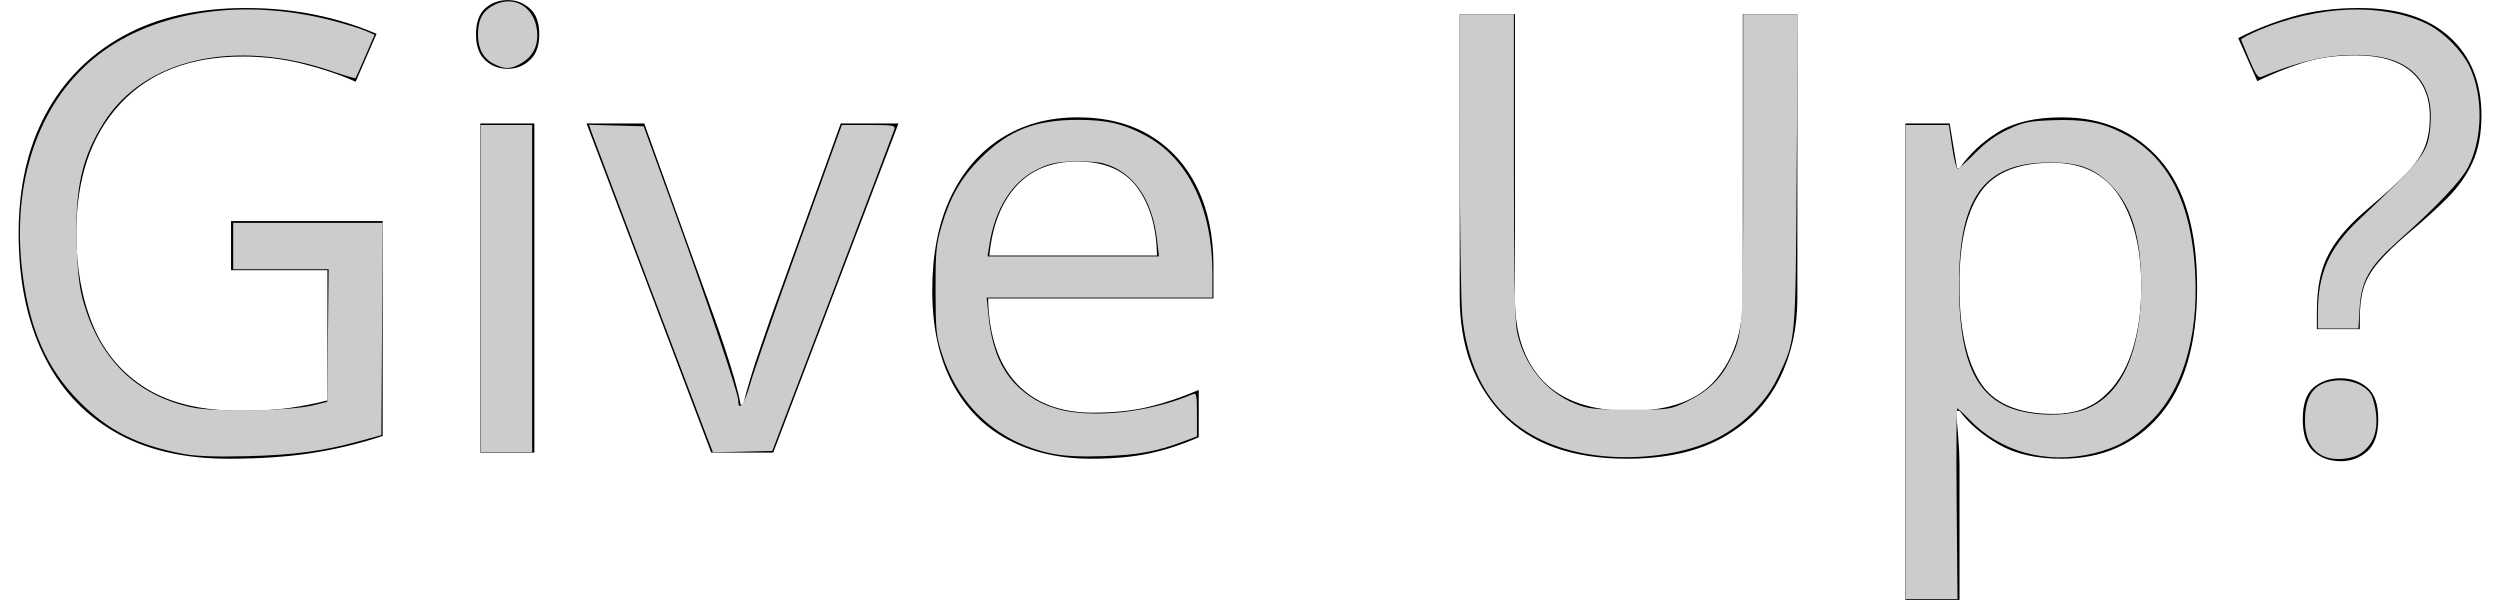
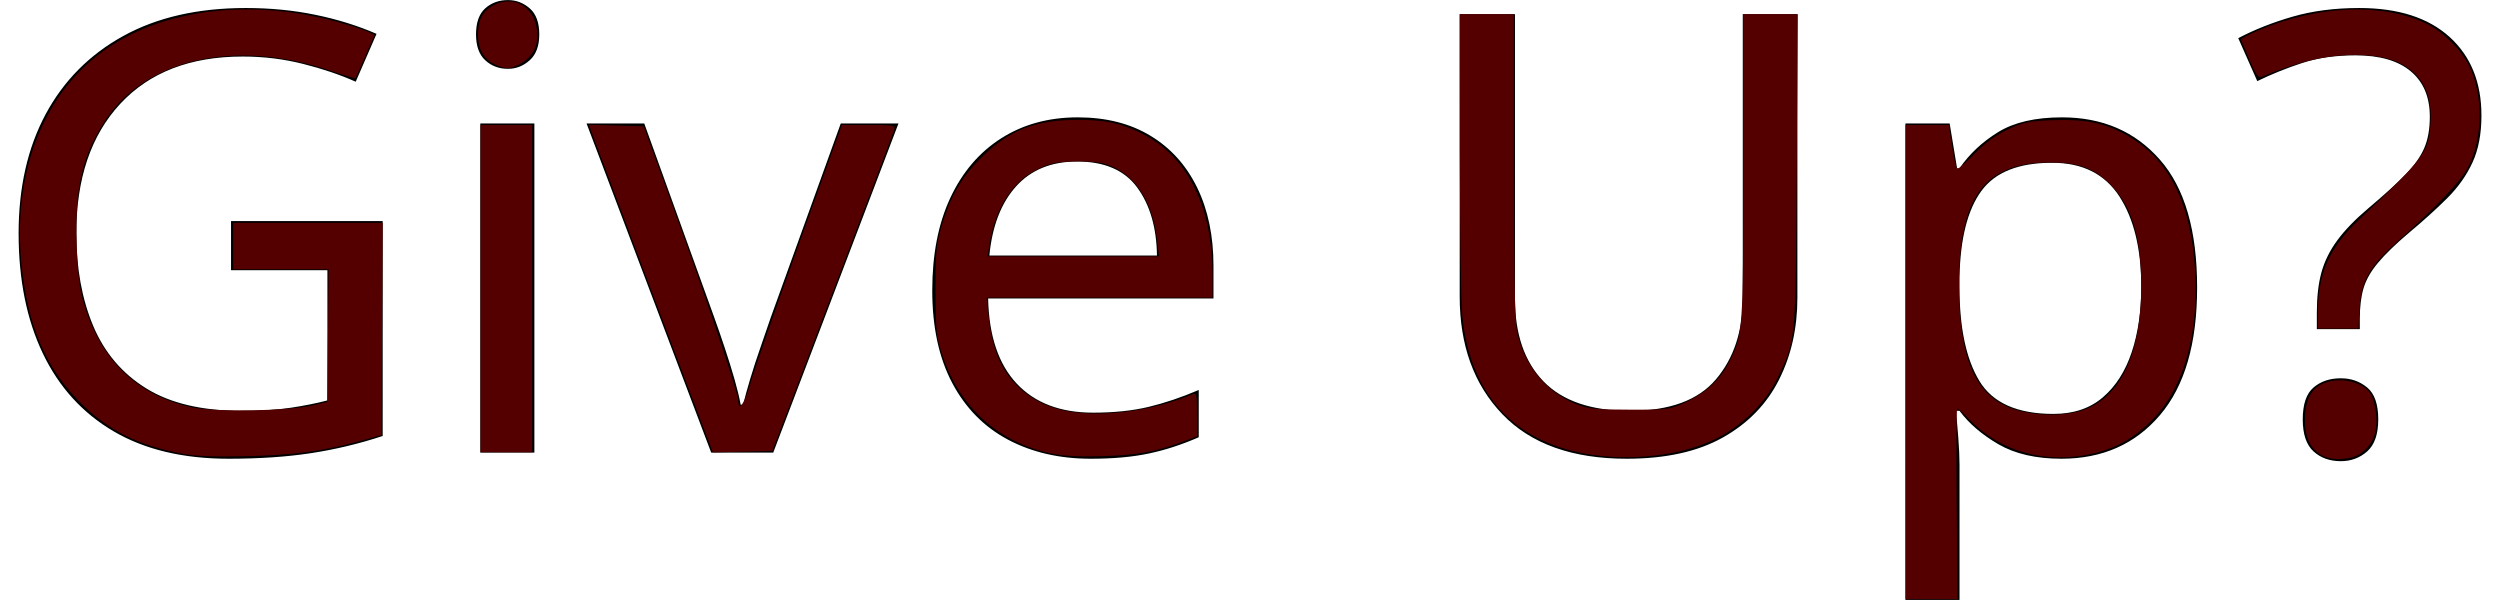
<svg xmlns="http://www.w3.org/2000/svg" width="125mm" height="30mm" viewBox="0 0 125 30" version="1.1" id="svg1">
  <defs id="defs1">
    <rect x="20.66" y="327.803" width="879.407" height="499.82" id="rect1" />
  </defs>
  <g id="layer1">
    <text xml:space="preserve" transform="matrix(0.1599001,0,0,0.1599001,-4.246785,-57.72044)" id="text1" style="font-style:normal;font-variant:normal;font-weight:normal;font-stretch:normal;font-size:192px;line-height:1.25;font-family:sans-serif;-inkscape-font-specification:sans-serif;white-space:pre;shape-inside:url(#rect1);display:inline">
      <tspan x="20.66" y="502.499" id="tspan2">Give Up?</tspan>
    </text>
-     <path style="fill:#cccccc;stroke-width:0.487" d="M 34.497,85.748 C 25.914,84.108 20.483,81.375 15.08,75.977 8.607,69.512 5.184,61.403 4.055,49.858 2.423,33.185 7.79,18.655 18.669,10.288 29.41,2.028 46.043,-0.412 62.599,3.844 c 2.53,0.65 5.407,1.527 6.393,1.949 l 1.792,0.766 -1.732,4.025 c -0.953,2.214 -1.794,4.096 -1.87,4.184 -0.076,0.087 -2.075,-0.505 -4.443,-1.317 -18.3,-6.275 -35.505,-2.388 -43.142,9.746 -4.15,6.594 -5.454,12.473 -5.101,23.009 0.186,5.562 0.506,8.251 1.308,11.005 3.166,10.864 10.132,17.581 20.52,19.785 4.317,0.916 18.495,0.671 22.841,-0.395 l 2.678,-0.657 0.13,-12.528 0.13,-12.528 h -9.017 -9.017 v -4.383 -4.383 h 14.127 14.127 l -0.127,20.053 -0.127,20.053 -4.139,1.137 c -6.889,1.892 -12.484,2.635 -21.426,2.847 -5.955,0.141 -9.572,0.001 -12.008,-0.464 z" id="path1" transform="scale(0.2645833)" />
-     <path style="fill:#cccccc;stroke-width:0.487" d="M 90.818,54.539 V 23.617 h 4.87 4.87 V 54.539 85.461 H 95.687 90.818 Z" id="path2" transform="scale(0.2645833)" />
-     <path style="fill:#cccccc;stroke-width:0.487" d="m 93.349,12.09 c -1.961,-0.967 -3.018,-2.879 -3.018,-5.46 0,-2.771 0.718,-4.297 2.544,-5.41 4.21,-2.567 8.656,0.263 8.656,5.508 0,2.422 -1.174,4.291 -3.428,5.456 -1.768,0.914 -2.748,0.895 -4.754,-0.094 z" id="path3" transform="scale(0.2645833)" />
-     <path style="fill:#cccccc;stroke-width:0.487" d="M 133.269,81.702 C 130.664,74.927 112.638,27.323 111.96,25.427 l -0.659,-1.842 5.165,0.138 5.165,0.138 5.31,14.609 c 6.743,18.553 12.573,35.81 12.573,37.218 0,2.303 1.245,0.544 2.297,-3.246 0.601,-2.164 4.518,-13.431 8.705,-25.04 4.187,-11.608 7.829,-21.709 8.092,-22.445 l 0.479,-1.339 h 5.098 c 4.636,0 5.073,0.077 4.823,0.852 -0.151,0.469 -5.404,14.329 -11.671,30.8 l -11.396,29.948 -5.607,0.137 -5.607,0.137 z" id="path4" transform="scale(0.2645833)" />
-     <path style="fill:#cccccc;stroke-width:0.487" d="m 198.72,85.707 c -9.985,-2.08 -17.346,-8.683 -20.591,-18.469 -1.203,-3.627 -1.307,-4.579 -1.332,-12.212 -0.024,-7.242 0.113,-8.764 1.093,-12.157 1.602,-5.546 3.744,-9.295 7.384,-12.928 5.347,-5.336 10.334,-7.302 18.498,-7.292 5.401,0.007 8.488,0.721 12.61,2.918 8.124,4.33 12.732,13.773 12.732,26.093 v 4.583 h -21.327 -21.327 l 0.357,3.53 c 0.734,7.258 3.121,11.898 7.76,15.084 3.303,2.268 7.25,3.3 12.605,3.295 6.093,-0.005 12.598,-1.309 18.159,-3.639 0.773,-0.324 0.852,0.029 0.852,3.799 v 4.156 l -2.767,1.035 c -4.916,1.839 -8.548,2.493 -15.007,2.701 -4.353,0.14 -7.382,-0.016 -9.698,-0.498 z m 19.949,-40.296 c -0.881,-7.783 -4.548,-13.019 -10.182,-14.536 -1.086,-0.292 -3.753,-0.456 -5.927,-0.364 -3.232,0.137 -4.476,0.436 -6.825,1.637 -4.603,2.355 -7.745,7.441 -8.792,14.235 l -0.319,2.07 h 16.195 16.195 z" id="path5" transform="scale(0.2645833)" />
-     <path style="fill:#cccccc;stroke-width:0.487" d="M 299.479,85.717 C 285.738,83.176 277.752,74.183 276.338,59.658 276.09,57.11 275.881,43.248 275.874,28.852 l -0.013,-26.174 h 5.113 5.113 V 31.076 c 0,18.481 0.186,29.407 0.533,31.287 1.165,6.317 5.411,11.674 11.034,13.922 2.492,0.997 3.624,1.12 10.346,1.13 7.453,0.011 7.588,-0.008 10.756,-1.509 3.775,-1.789 6.306,-4.162 7.996,-7.497 2.643,-5.216 2.674,-5.645 2.674,-36.86 V 2.678 h 5.152 5.152 l -0.198,29.583 c -0.22,32.751 -0.13,31.76 -3.543,38.997 -2.171,4.602 -6.431,8.907 -11.347,11.465 -6.448,3.355 -16.65,4.569 -25.164,2.994 z" id="path6" transform="scale(0.2645833)" />
-     <path style="fill:#cccccc;stroke-width:0.487" d="M 360.105,68.418 V 23.617 h 4.089 4.089 l 0.616,4.139 c 0.339,2.277 0.805,4.139 1.036,4.139 0.231,0 1.709,-1.316 3.283,-2.925 1.932,-1.974 3.946,-3.434 6.197,-4.492 2.939,-1.381 3.935,-1.589 8.411,-1.759 5.838,-0.222 9.294,0.4 13.184,2.373 8.058,4.087 12.505,11.863 13.635,23.845 1.234,13.088 -1.67,24.15 -8.007,30.495 -3.363,3.367 -6.637,5.217 -11.096,6.268 -8.883,2.094 -17.543,-0.306 -23.482,-6.508 -1.059,-1.106 -2.045,-2.01 -2.191,-2.01 -0.147,-1.51e-4 -0.195,8.108 -0.108,18.017 l 0.159,18.018 h -4.906 -4.906 z m 34.403,8.762 c 6.549,-2.826 10.099,-10.843 10.134,-22.883 0.029,-9.933 -1.93,-15.958 -6.535,-20.098 -2.937,-2.641 -5.725,-3.528 -10.976,-3.493 -12.234,0.082 -16.974,6.62 -16.927,23.348 0.036,12.774 2.625,19.583 8.574,22.554 4.173,2.084 11.602,2.354 15.73,0.573 z" id="path7" transform="scale(0.2645833)" />
-     <path style="fill:#cccccc;stroke-width:0.487" d="m 438.019,59.255 c 0,-7.548 2.091,-12.336 7.719,-17.677 12.536,-11.896 13.147,-12.711 13.576,-18.113 0.593,-7.47 -3.412,-12.166 -11.021,-12.922 -6.483,-0.644 -12.725,0.548 -20.988,4.009 -0.549,0.23 -1.094,-0.565 -2.191,-3.197 -0.803,-1.927 -1.526,-3.656 -1.605,-3.844 -0.079,-0.187 1.526,-1.036 3.567,-1.886 11.047,-4.599 22.887,-5.089 31.183,-1.291 3.265,1.495 6.936,5.111 8.453,8.327 2.585,5.481 2.471,13.467 -0.271,18.876 -1.32,2.604 -5.964,7.503 -13.334,14.064 -5.378,4.787 -6.9,7.47 -7.202,12.694 l -0.22,3.793 h -3.833 -3.833 z" id="path8" transform="scale(0.2645833)" />
-     <path style="fill:#cccccc;stroke-width:0.487" d="m 439.124,86.227 c -2.328,-1.051 -3.536,-3.366 -3.538,-6.779 -0.002,-3.575 1.046,-5.854 3.153,-6.853 3.151,-1.495 7.667,-0.593 9.269,1.852 0.447,0.682 0.916,2.508 1.042,4.058 0.261,3.206 -0.655,5.511 -2.819,7.097 -1.679,1.23 -5.1,1.531 -7.107,0.625 z" id="path9" transform="scale(0.2645833)" />
+     <path style="fill:#550000;stroke-width:0.487" d="M 34.497,85.748 C 25.914,84.108 20.483,81.375 15.08,75.977 8.607,69.512 5.184,61.403 4.055,49.858 2.423,33.185 7.79,18.655 18.669,10.288 29.41,2.028 46.043,-0.412 62.599,3.844 c 2.53,0.65 5.407,1.527 6.393,1.949 l 1.792,0.766 -1.732,4.025 c -0.953,2.214 -1.794,4.096 -1.87,4.184 -0.076,0.087 -2.075,-0.505 -4.443,-1.317 -18.3,-6.275 -35.505,-2.388 -43.142,9.746 -4.15,6.594 -5.454,12.473 -5.101,23.009 0.186,5.562 0.506,8.251 1.308,11.005 3.166,10.864 10.132,17.581 20.52,19.785 4.317,0.916 18.495,0.671 22.841,-0.395 l 2.678,-0.657 0.13,-12.528 0.13,-12.528 h -9.017 -9.017 v -4.383 -4.383 h 14.127 14.127 l -0.127,20.053 -0.127,20.053 -4.139,1.137 c -6.889,1.892 -12.484,2.635 -21.426,2.847 -5.955,0.141 -9.572,0.001 -12.008,-0.464 z" id="path1" transform="scale(0.2645833)" />
+     <path style="fill:#550000;stroke-width:0.487" d="M 90.818,54.539 V 23.617 h 4.87 4.87 V 54.539 85.461 H 95.687 90.818 Z" id="path2" transform="scale(0.2645833)" />
+     <path style="fill:#550000;stroke-width:0.487" d="m 93.349,12.09 c -1.961,-0.967 -3.018,-2.879 -3.018,-5.46 0,-2.771 0.718,-4.297 2.544,-5.41 4.21,-2.567 8.656,0.263 8.656,5.508 0,2.422 -1.174,4.291 -3.428,5.456 -1.768,0.914 -2.748,0.895 -4.754,-0.094 z" id="path3" transform="scale(0.2645833)" />
+     <path style="fill:#550000;stroke-width:0.487" d="M 133.269,81.702 C 130.664,74.927 112.638,27.323 111.96,25.427 l -0.659,-1.842 5.165,0.138 5.165,0.138 5.31,14.609 c 6.743,18.553 12.573,35.81 12.573,37.218 0,2.303 1.245,0.544 2.297,-3.246 0.601,-2.164 4.518,-13.431 8.705,-25.04 4.187,-11.608 7.829,-21.709 8.092,-22.445 l 0.479,-1.339 h 5.098 c 4.636,0 5.073,0.077 4.823,0.852 -0.151,0.469 -5.404,14.329 -11.671,30.8 l -11.396,29.948 -5.607,0.137 -5.607,0.137 z" id="path4" transform="scale(0.2645833)" />
+     <path style="fill:#550000;stroke-width:0.487" d="m 198.72,85.707 c -9.985,-2.08 -17.346,-8.683 -20.591,-18.469 -1.203,-3.627 -1.307,-4.579 -1.332,-12.212 -0.024,-7.242 0.113,-8.764 1.093,-12.157 1.602,-5.546 3.744,-9.295 7.384,-12.928 5.347,-5.336 10.334,-7.302 18.498,-7.292 5.401,0.007 8.488,0.721 12.61,2.918 8.124,4.33 12.732,13.773 12.732,26.093 v 4.583 h -21.327 -21.327 l 0.357,3.53 c 0.734,7.258 3.121,11.898 7.76,15.084 3.303,2.268 7.25,3.3 12.605,3.295 6.093,-0.005 12.598,-1.309 18.159,-3.639 0.773,-0.324 0.852,0.029 0.852,3.799 v 4.156 l -2.767,1.035 c -4.916,1.839 -8.548,2.493 -15.007,2.701 -4.353,0.14 -7.382,-0.016 -9.698,-0.498 z m 19.949,-40.296 c -0.881,-7.783 -4.548,-13.019 -10.182,-14.536 -1.086,-0.292 -3.753,-0.456 -5.927,-0.364 -3.232,0.137 -4.476,0.436 -6.825,1.637 -4.603,2.355 -7.745,7.441 -8.792,14.235 l -0.319,2.07 h 16.195 16.195 z" id="path5" transform="scale(0.2645833)" />
+     <path style="fill:#550000;stroke-width:0.487" d="M 299.479,85.717 C 285.738,83.176 277.752,74.183 276.338,59.658 276.09,57.11 275.881,43.248 275.874,28.852 l -0.013,-26.174 h 5.113 5.113 V 31.076 c 0,18.481 0.186,29.407 0.533,31.287 1.165,6.317 5.411,11.674 11.034,13.922 2.492,0.997 3.624,1.12 10.346,1.13 7.453,0.011 7.588,-0.008 10.756,-1.509 3.775,-1.789 6.306,-4.162 7.996,-7.497 2.643,-5.216 2.674,-5.645 2.674,-36.86 V 2.678 h 5.152 5.152 l -0.198,29.583 c -0.22,32.751 -0.13,31.76 -3.543,38.997 -2.171,4.602 -6.431,8.907 -11.347,11.465 -6.448,3.355 -16.65,4.569 -25.164,2.994 z" id="path6" transform="scale(0.2645833)" />
+     <path style="fill:#550000;stroke-width:0.487" d="M 360.105,68.418 V 23.617 h 4.089 4.089 l 0.616,4.139 c 0.339,2.277 0.805,4.139 1.036,4.139 0.231,0 1.709,-1.316 3.283,-2.925 1.932,-1.974 3.946,-3.434 6.197,-4.492 2.939,-1.381 3.935,-1.589 8.411,-1.759 5.838,-0.222 9.294,0.4 13.184,2.373 8.058,4.087 12.505,11.863 13.635,23.845 1.234,13.088 -1.67,24.15 -8.007,30.495 -3.363,3.367 -6.637,5.217 -11.096,6.268 -8.883,2.094 -17.543,-0.306 -23.482,-6.508 -1.059,-1.106 -2.045,-2.01 -2.191,-2.01 -0.147,-1.51e-4 -0.195,8.108 -0.108,18.017 l 0.159,18.018 h -4.906 -4.906 z m 34.403,8.762 c 6.549,-2.826 10.099,-10.843 10.134,-22.883 0.029,-9.933 -1.93,-15.958 -6.535,-20.098 -2.937,-2.641 -5.725,-3.528 -10.976,-3.493 -12.234,0.082 -16.974,6.62 -16.927,23.348 0.036,12.774 2.625,19.583 8.574,22.554 4.173,2.084 11.602,2.354 15.73,0.573 z" id="path7" transform="scale(0.2645833)" />
+     <path style="fill:#550000;stroke-width:0.487" d="m 438.019,59.255 c 0,-7.548 2.091,-12.336 7.719,-17.677 12.536,-11.896 13.147,-12.711 13.576,-18.113 0.593,-7.47 -3.412,-12.166 -11.021,-12.922 -6.483,-0.644 -12.725,0.548 -20.988,4.009 -0.549,0.23 -1.094,-0.565 -2.191,-3.197 -0.803,-1.927 -1.526,-3.656 -1.605,-3.844 -0.079,-0.187 1.526,-1.036 3.567,-1.886 11.047,-4.599 22.887,-5.089 31.183,-1.291 3.265,1.495 6.936,5.111 8.453,8.327 2.585,5.481 2.471,13.467 -0.271,18.876 -1.32,2.604 -5.964,7.503 -13.334,14.064 -5.378,4.787 -6.9,7.47 -7.202,12.694 l -0.22,3.793 h -3.833 -3.833 z" id="path8" transform="scale(0.2645833)" />
+     <path style="fill:#550000;stroke-width:0.487" d="m 439.124,86.227 c -2.328,-1.051 -3.536,-3.366 -3.538,-6.779 -0.002,-3.575 1.046,-5.854 3.153,-6.853 3.151,-1.495 7.667,-0.593 9.269,1.852 0.447,0.682 0.916,2.508 1.042,4.058 0.261,3.206 -0.655,5.511 -2.819,7.097 -1.679,1.23 -5.1,1.531 -7.107,0.625 z" id="path9" transform="scale(0.2645833)" />
  </g>
</svg>
